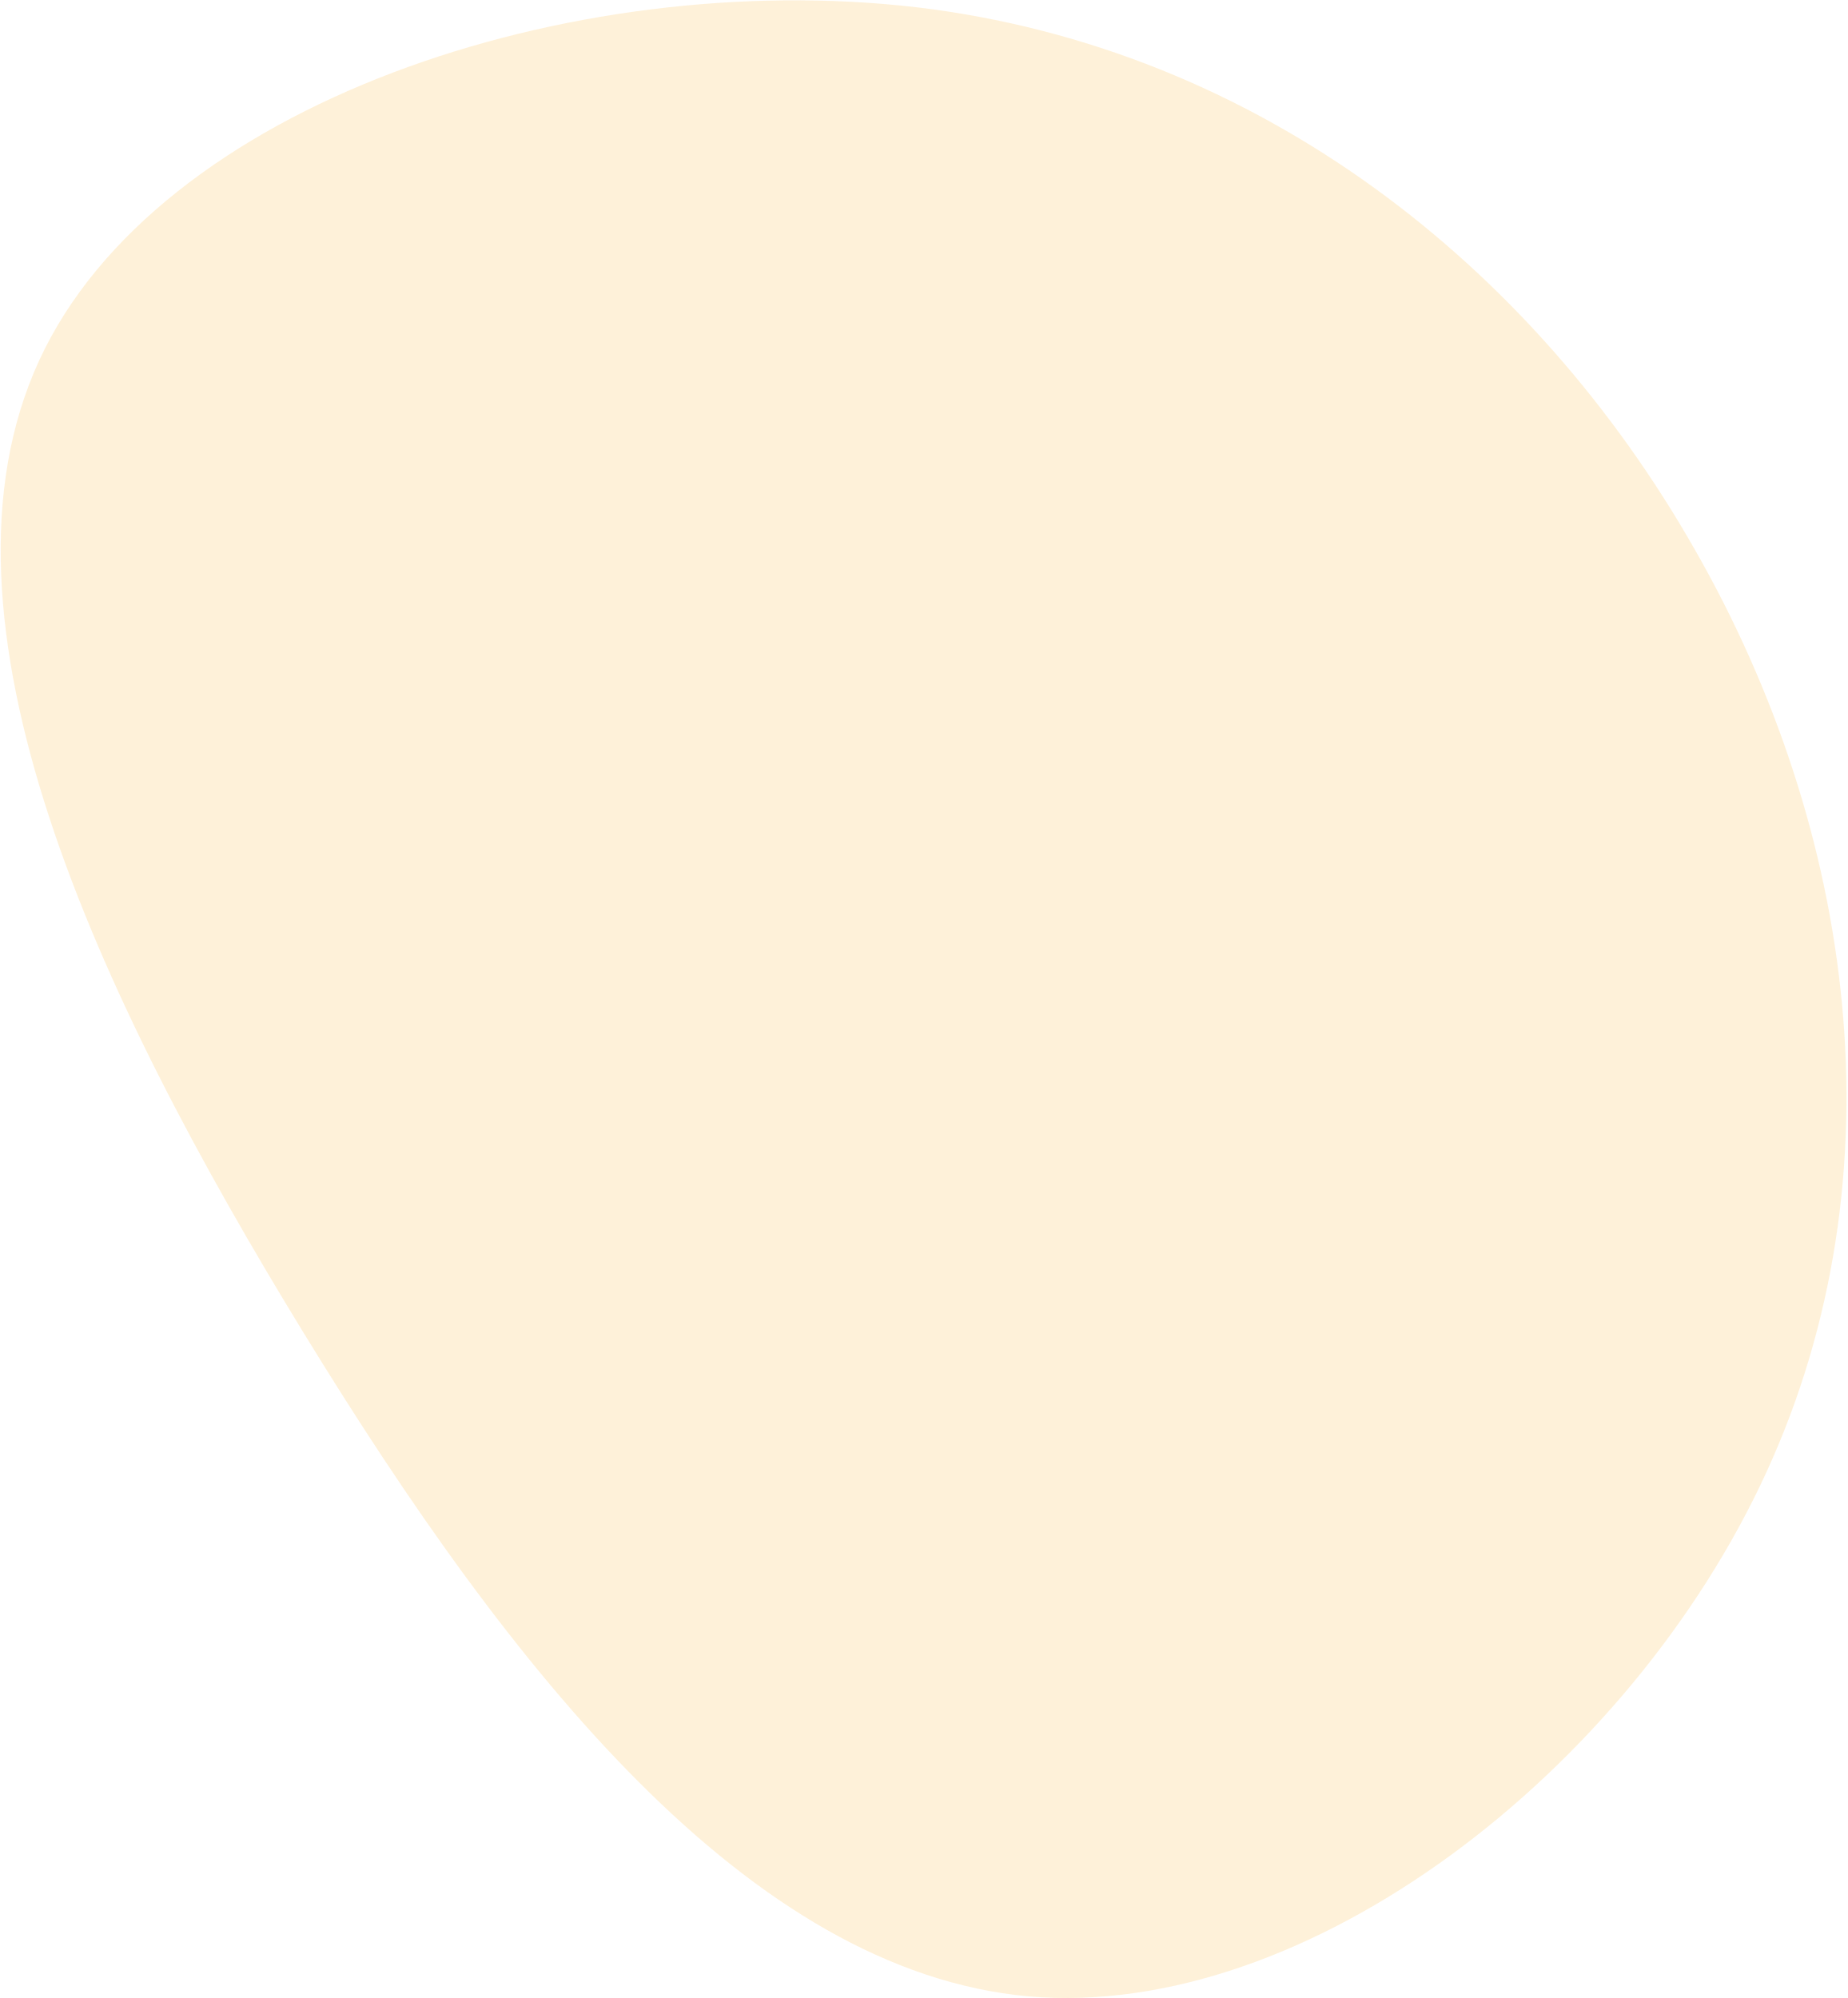
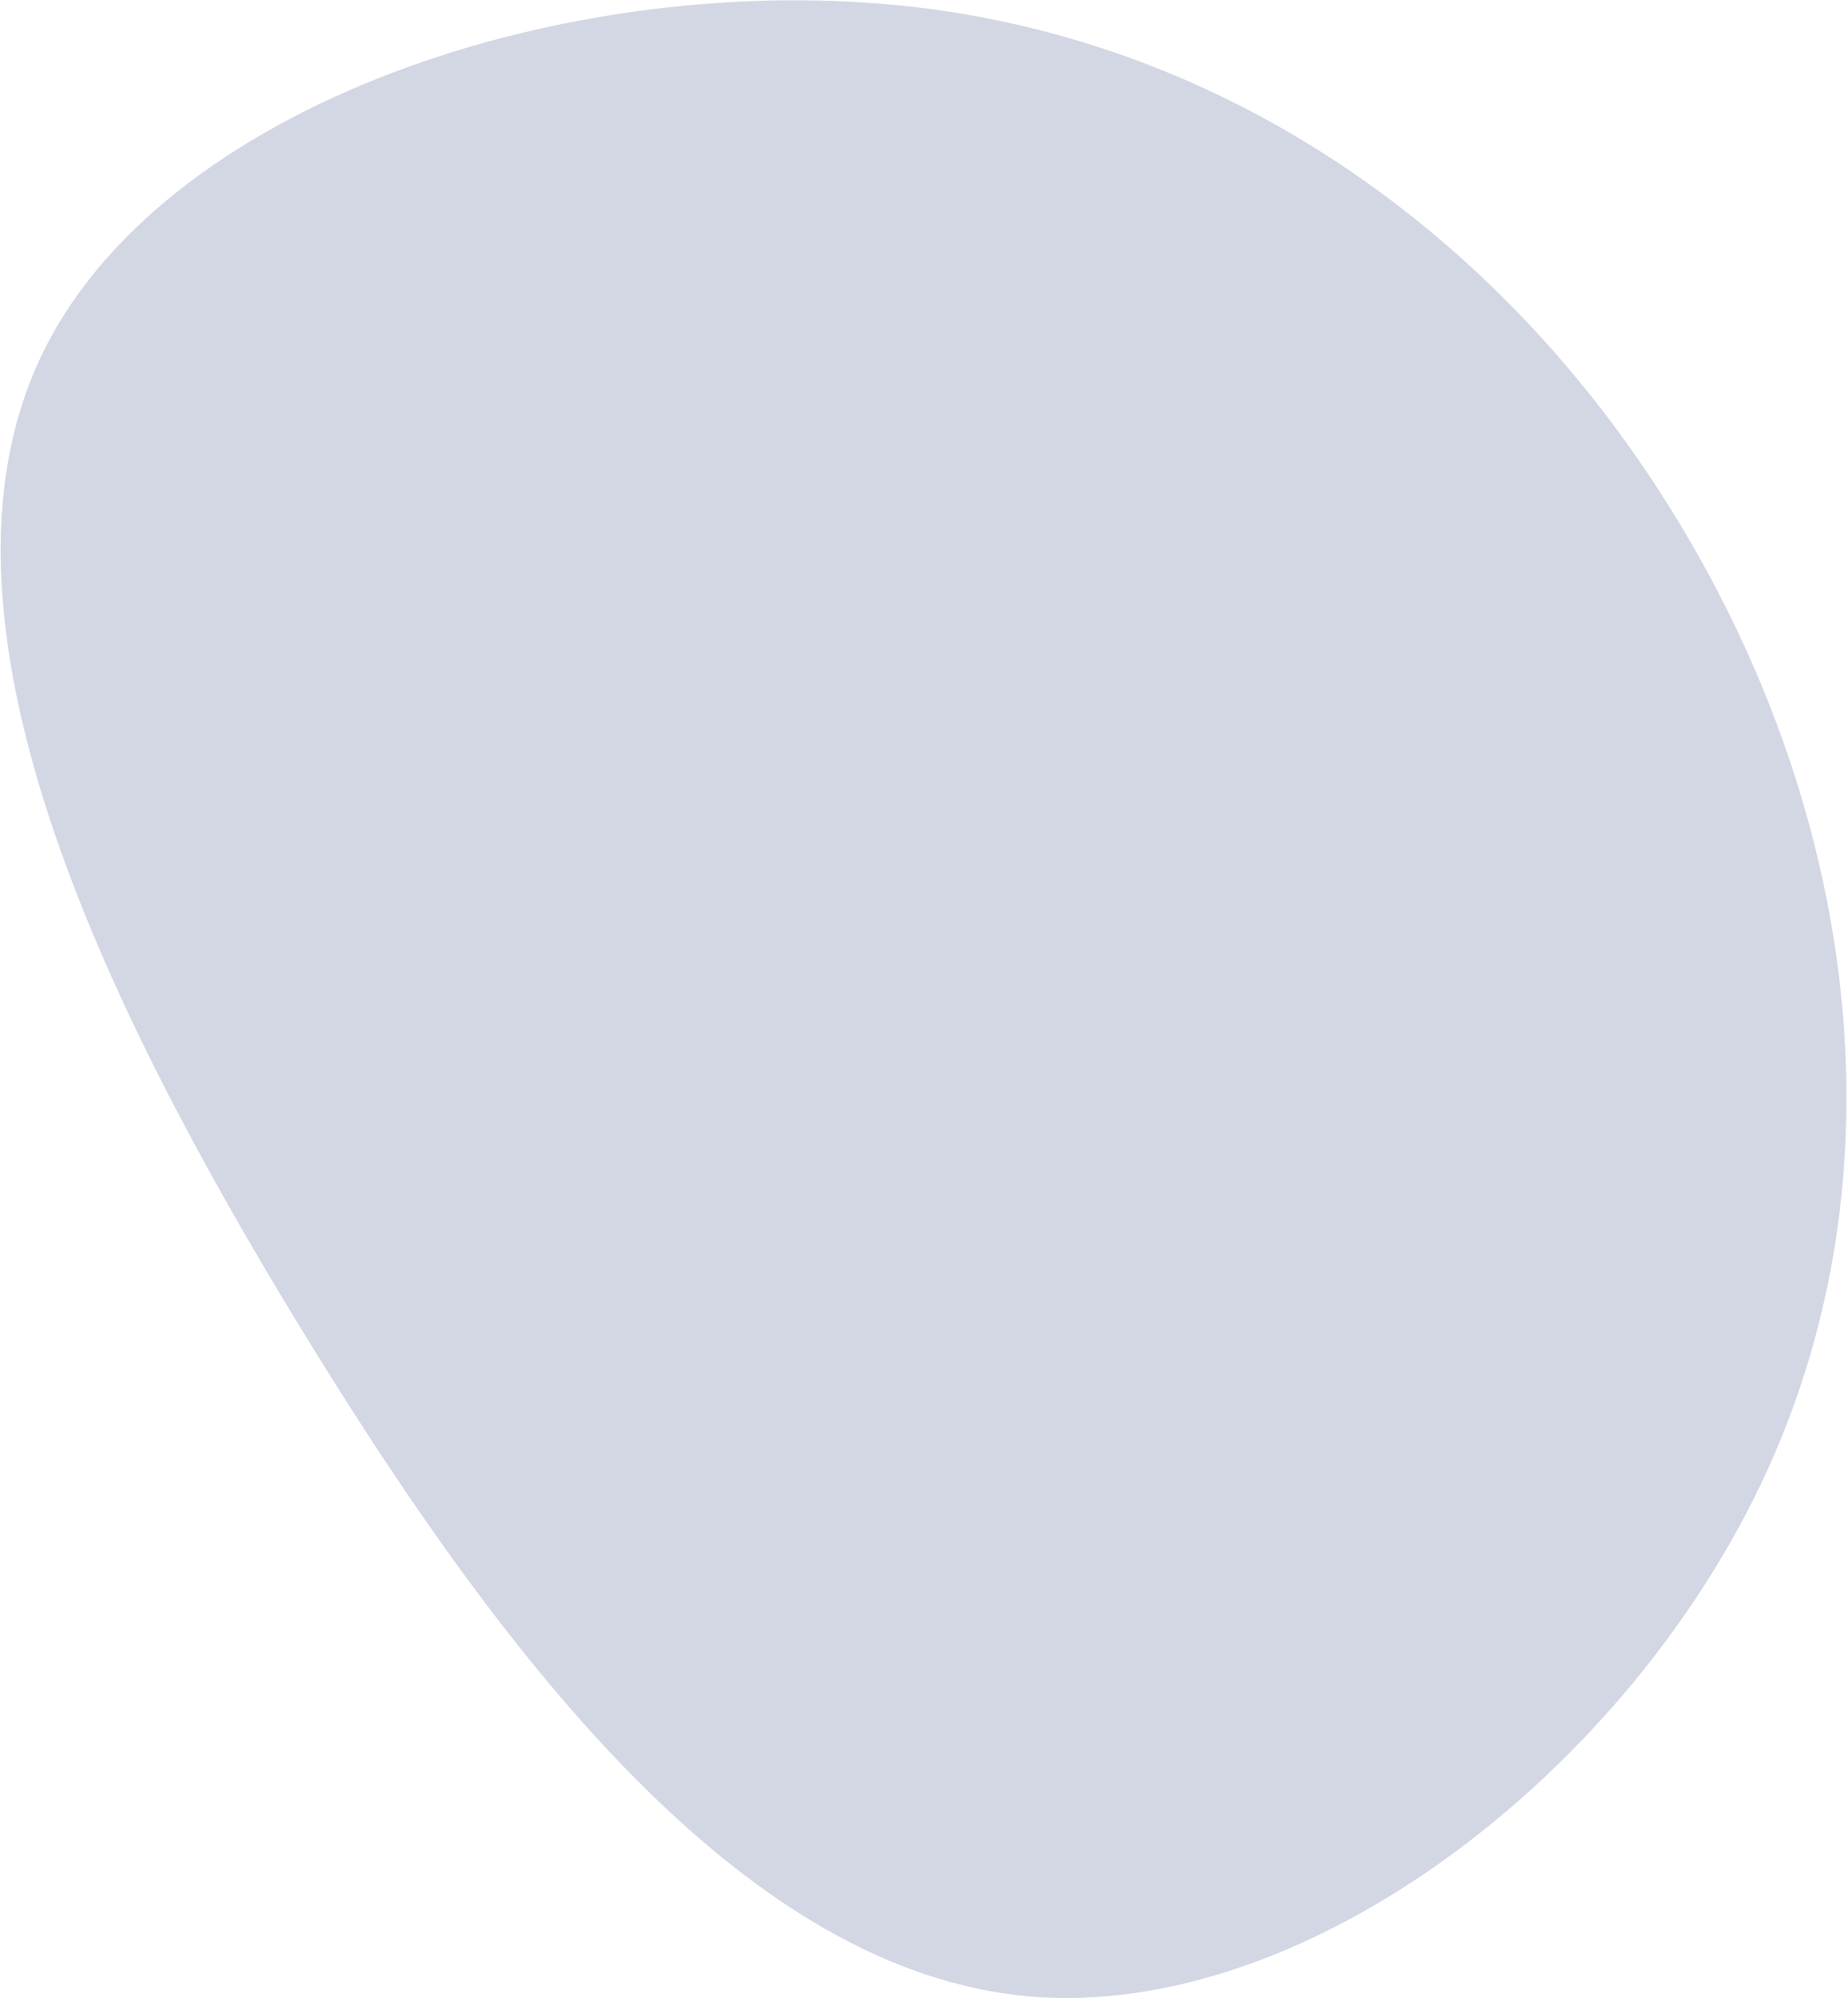
<svg xmlns="http://www.w3.org/2000/svg" width="231.1" height="250">
-   <path fill="#fcb42d" d="M212 68.7c20.1 35.1 26.1 78.2 9 115.5s-57.4 68.6-92.3 65.6c-35.1-3.2-64.8-40.7-90.7-83S-10 77.5 4.9 45.1C19.7 13 71.5-4.1 114.6.9c43 5.1 77.3 32.5 97.4 67.8z" opacity=".18" />
+   <path fill="#091b65" d="M212 68.7c20.1 35.1 26.1 78.2 9 115.5s-57.4 68.6-92.3 65.6c-35.1-3.2-64.8-40.7-90.7-83S-10 77.5 4.9 45.1C19.7 13 71.5-4.1 114.6.9c43 5.1 77.3 32.5 97.4 67.8z" opacity=".18" />
</svg>
